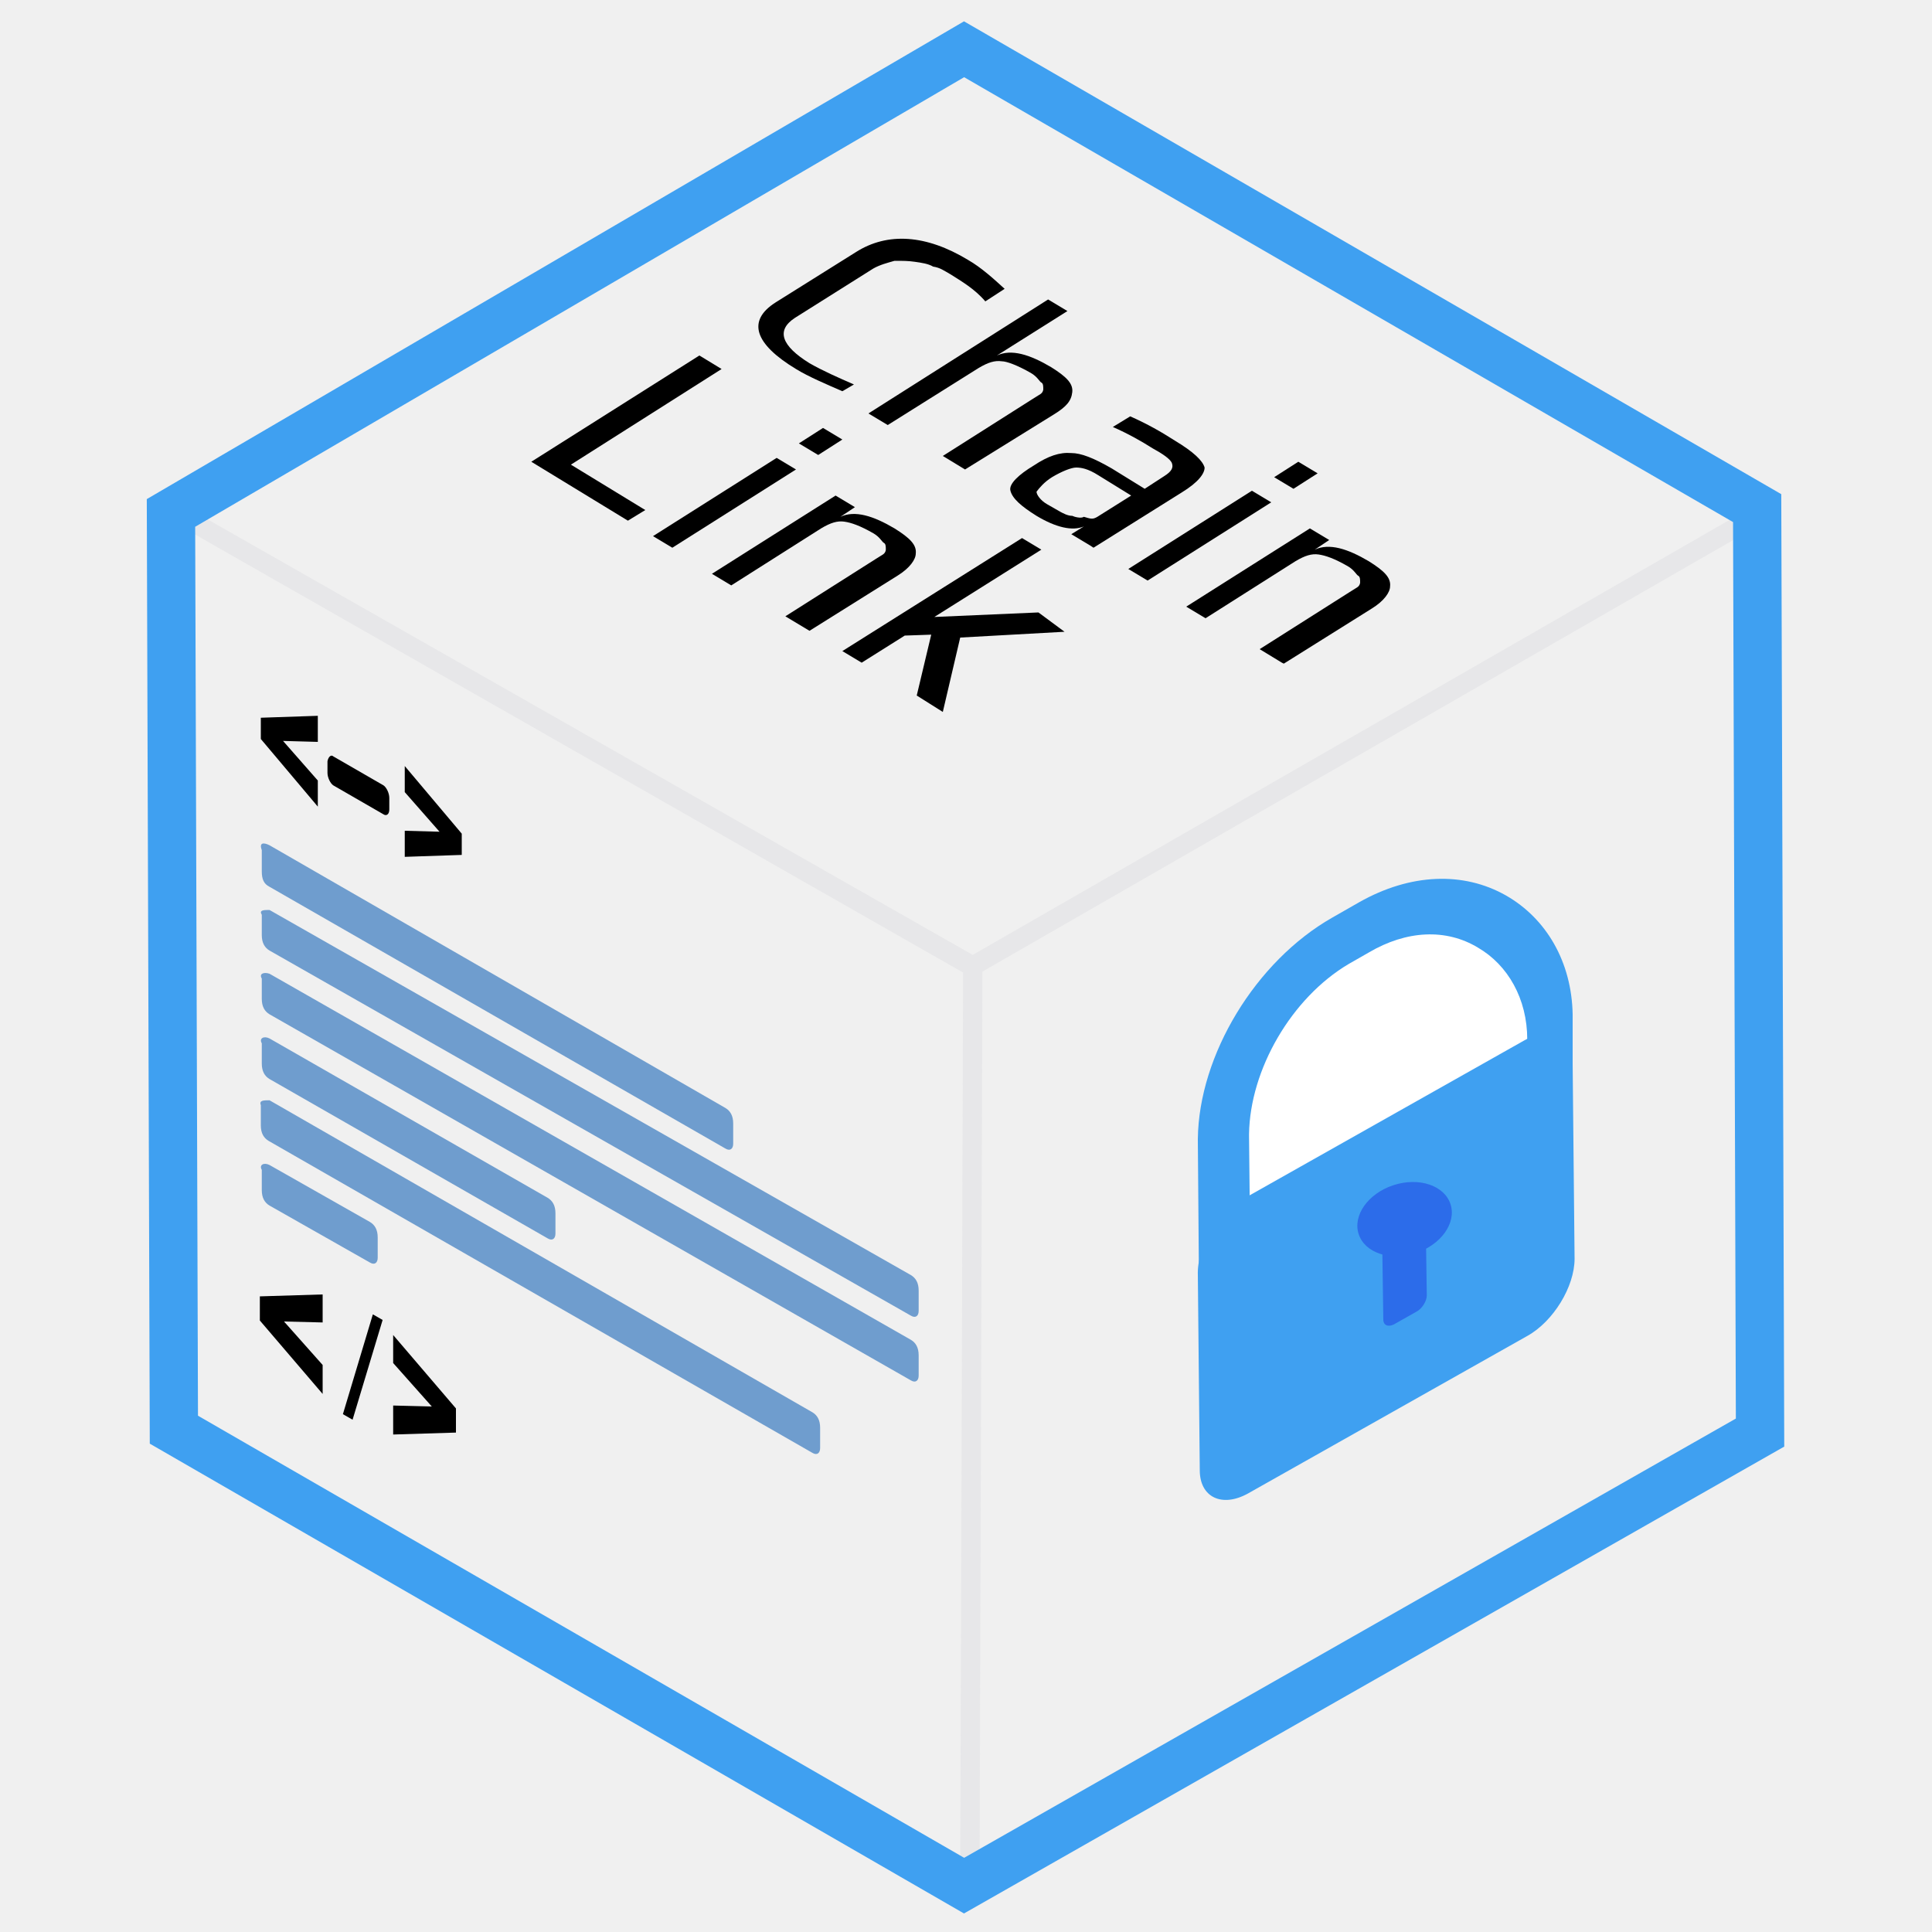
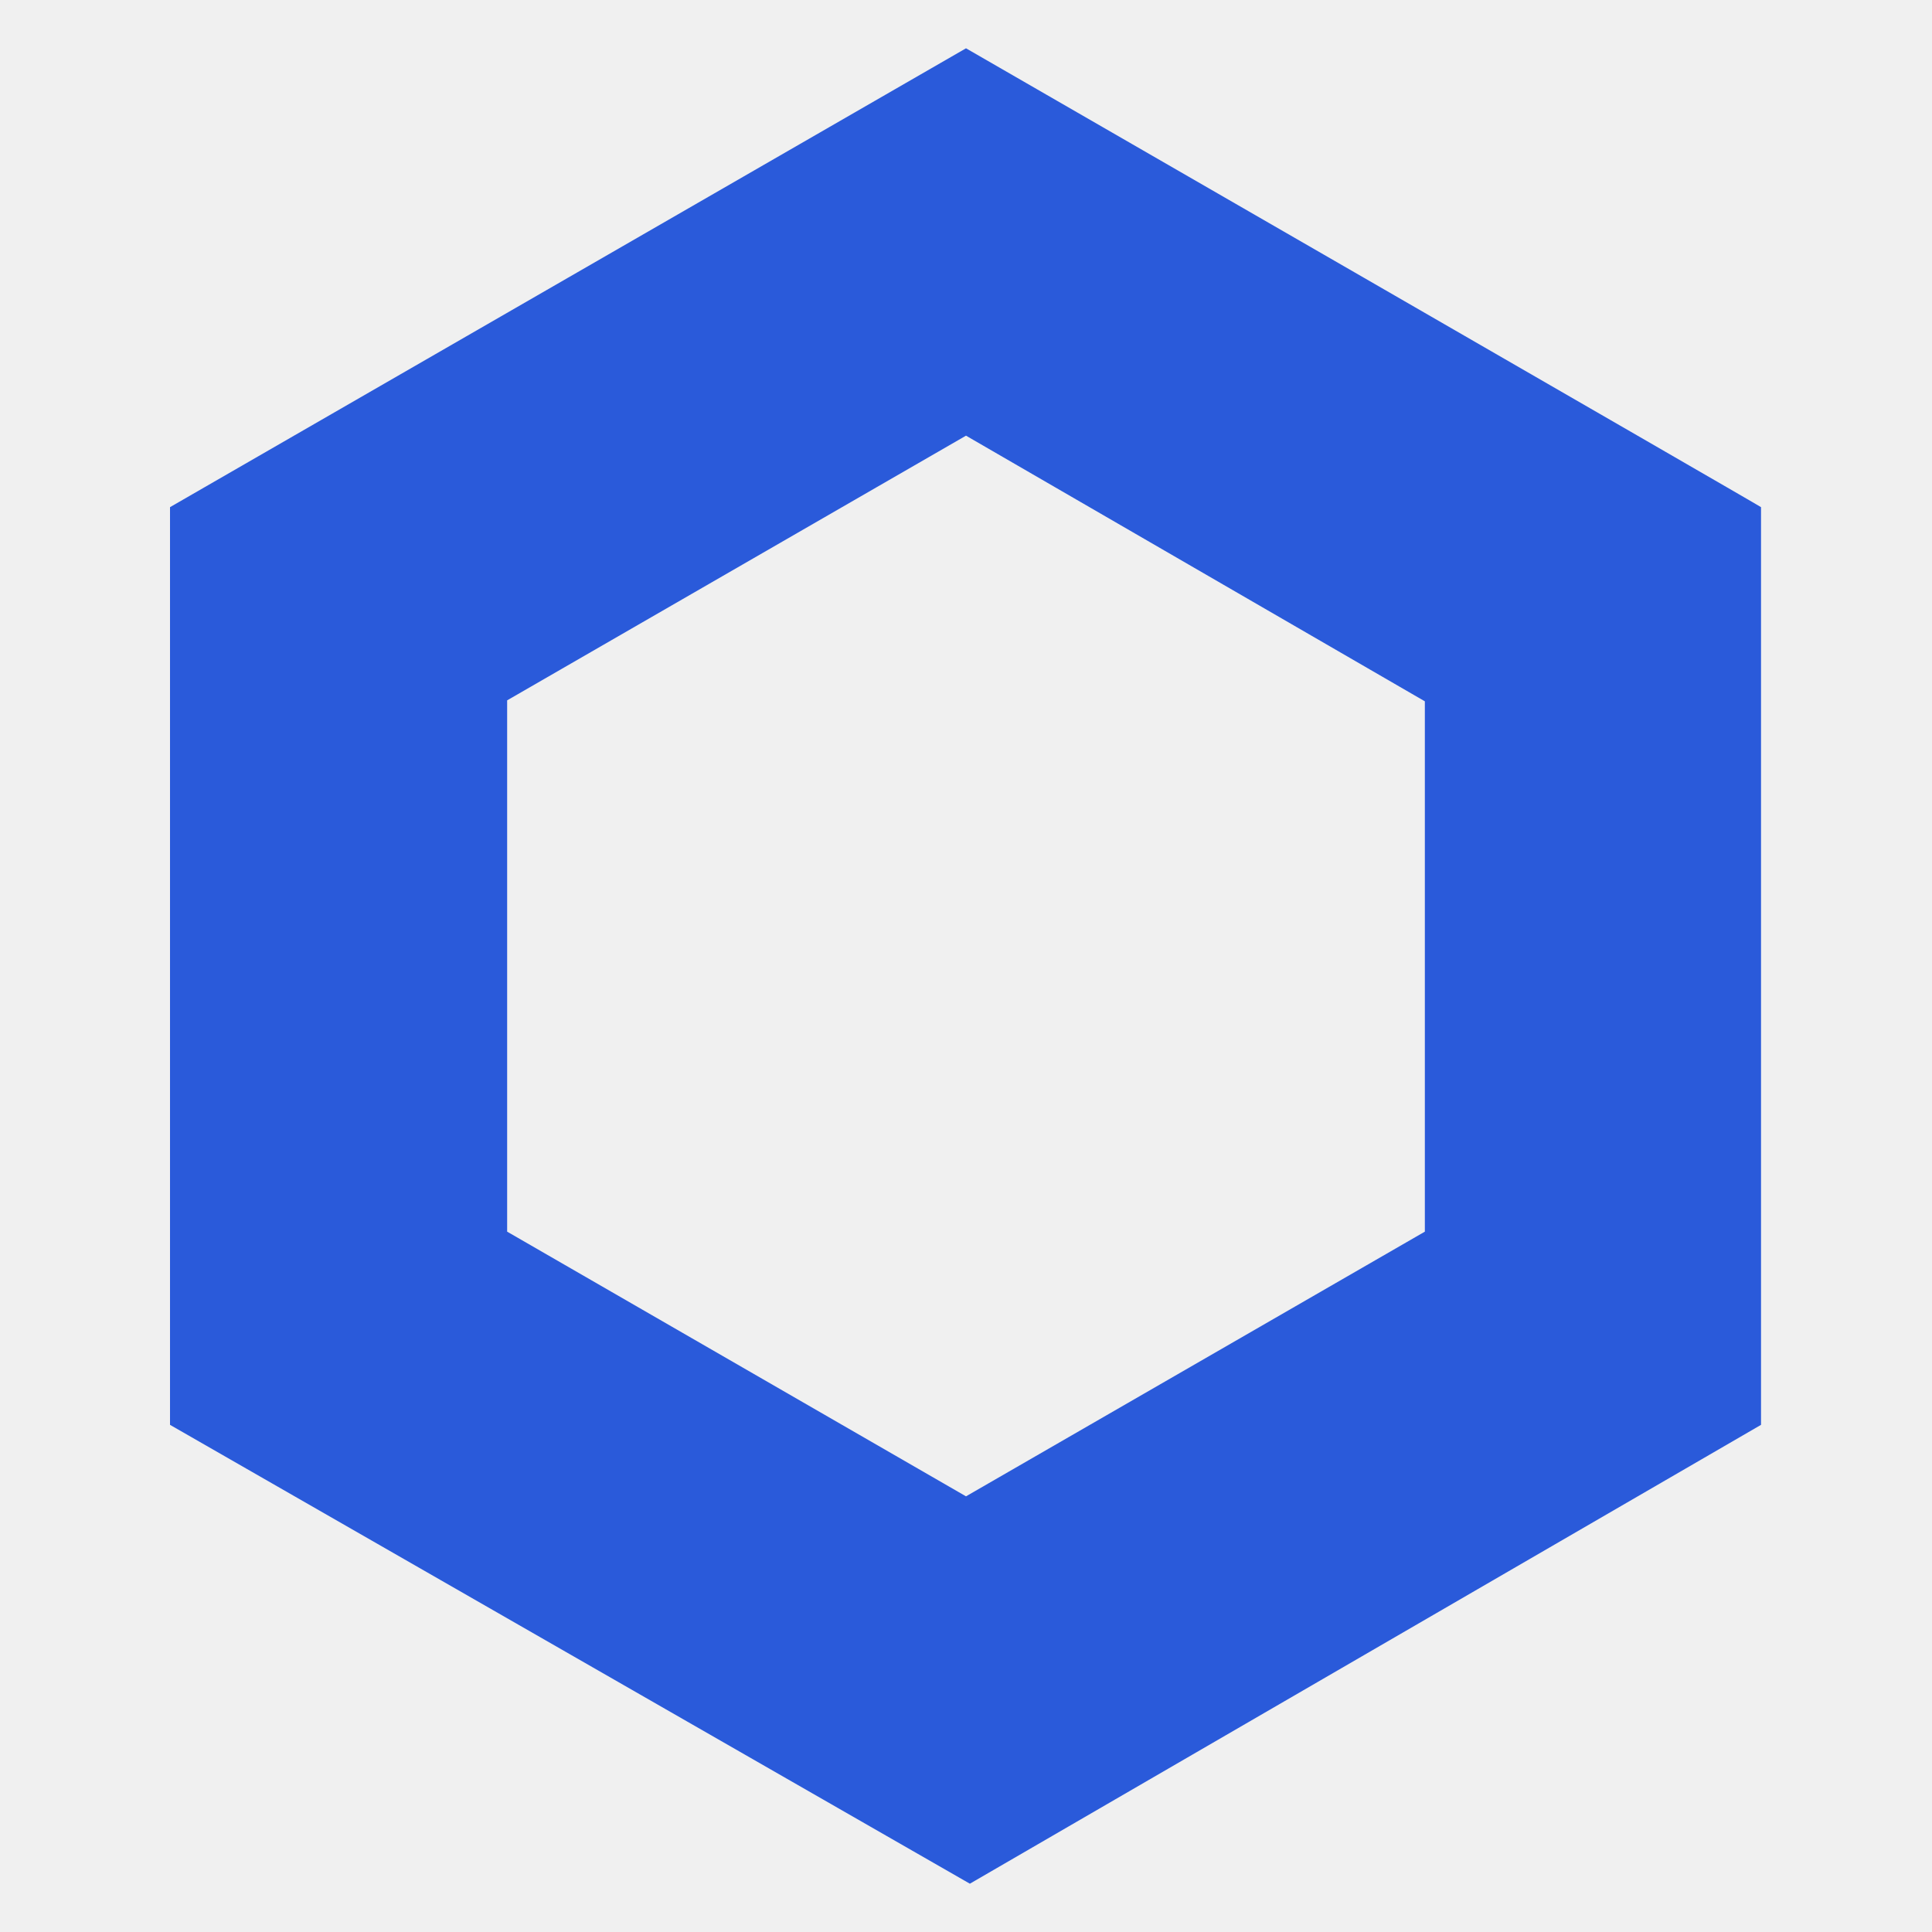
- <svg xmlns="http://www.w3.org/2000/svg" version="1.0" id="svg6409" x="0px" y="0px" viewBox="0 0 200 200" enable-background="new 0 0 200 200" xml:space="preserve">
-   <g>
-     <path id="path7002" fill="none" stroke="#E7E7E9" stroke-width="2" d="M100.4,195l0.3-94.9l-82.4-47l82.4,46.9l81.6-46.9" />
-     <path id="path7000" fill="none" stroke="#3FA0F1" stroke-width="5" d="M18,148l-0.3-94.9l82.1-48l82.1,47.5l0.3,95.7l-82.4,46.9   L18,148L18,148z" />
-     <path id="path7068" d="M32.9,83.5l-5.9-7v-2.2l5.9-0.2v2.7l-3.6-0.1l3.6,4.1V83.5L32.9,83.5z" />
-     <path id="path7070" d="M41.9,88.7l5.9-0.2v-2.2l-5.9-7V82l3.6,4.1L41.9,86V88.7L41.9,88.7z" />
-     <path id="rect7074" d="M34.5,78.3l5.2,3c0.3,0.2,0.6,0.8,0.6,1.3v1.2c0,0.5-0.3,0.7-0.6,0.5l-5.2-3c-0.3-0.2-0.6-0.8-0.6-1.3v-1.2   C34,78.3,34.3,78.1,34.5,78.3z" />
-     <path id="rect7076" fill="#6F9DCE" d="M27.9,87.5l47.2,27.2c0.5,0.3,0.8,0.8,0.8,1.6v2.1c0,0.5-0.3,0.8-0.8,0.5L27.9,91.8   c-0.6-0.3-0.8-0.8-0.8-1.6V88C26.8,87.2,27.3,87.2,27.9,87.5L27.9,87.5z" />
-     <path id="rect7078" fill="#6F9DCE" d="M27.9,94.2L94.3,132c0.5,0.3,0.8,0.8,0.8,1.6v2.1c0,0.5-0.3,0.8-0.8,0.5L27.9,98.4   c-0.5-0.3-0.8-0.8-0.8-1.6v-2.1C26.8,94.2,27.3,94.2,27.9,94.2z" />
-     <path id="rect7080" fill="#6F9DCE" d="M27.9,100.8l66.4,37.9c0.5,0.3,0.8,0.8,0.8,1.6v2.1c0,0.5-0.3,0.8-0.8,0.5L27.9,105   c-0.5-0.3-0.8-0.8-0.8-1.6v-2.1C26.8,100.8,27.3,100.6,27.9,100.8L27.9,100.8z" />
-     <path id="rect7082" fill="#6F9DCE" d="M27.9,107.5L56.7,124c0.5,0.3,0.8,0.8,0.8,1.6v2.1c0,0.5-0.3,0.8-0.8,0.5l-28.8-16.5   c-0.5-0.3-0.8-0.8-0.8-1.6V108C26.8,107.5,27.3,107.2,27.9,107.5z" />
-     <path id="rect7084" fill="#6F9DCE" d="M27.9,113.9l56.2,32.3c0.5,0.3,0.8,0.8,0.8,1.6v2.1c0,0.5-0.3,0.8-0.8,0.5l-56.3-32.3   c-0.5-0.3-0.8-0.8-0.8-1.6v-2.1C26.8,113.9,27.3,113.9,27.9,113.9L27.9,113.9z" />
-     <path id="rect7086" fill="#6F9DCE" d="M27.9,120.6l10.4,5.9c0.5,0.3,0.8,0.8,0.8,1.6v2.1c0,0.5-0.3,0.8-0.8,0.5l-10.4-5.9   c-0.5-0.3-0.8-0.8-0.8-1.6v-2.1C26.8,120.6,27.3,120.3,27.9,120.6z" />
-     <path id="path7068-8" d="M33.4,144.3l-6.5-7.6v-2.5l6.5-0.2v2.9l-4-0.1l4,4.5V144.3L33.4,144.3z" />
-     <path id="path7070-7" d="M40.7,148.5l6.5-0.2v-2.5l-6.5-7.6v2.9l4,4.5l-4-0.1V148.5L40.7,148.5z" />
-     <text transform="matrix(0.6889 0.3949 0 1 35.3789 146.3264)" font-family="'Arial-Black'" font-size="16.952px">/</text>
-     <g id="rect7177">
-       <g>
-         <path fill="#3FA0F1" d="M137.4,144.6c-2.4,0-4.6-0.6-6.6-1.7c-4.2-2.4-6.6-6.9-6.7-12.3l-0.1-12.5v-0.2c0.1-8.7,6-18.4,13.9-22.9     l2.8-1.6c5.3-3,10.8-3.2,15.2-0.7c4.2,2.4,6.8,6.9,6.9,12.3v12.5c0.2,8.6-6,18.6-14.1,23.1l-2.7,1.5     C143.1,143.8,140.2,144.6,137.4,144.6z" />
-       </g>
-     </g>
-     <path fill="#FFFFFF" d="M139.3,138c-1.7,0-3.4-0.4-4.9-1.3c-3.1-1.8-4.9-5.3-5-9.5l-0.1-9.6v-0.2c0.1-6.7,4.4-14.1,10.3-17.6   l2.1-1.2c3.9-2.3,8-2.5,11.3-0.5c3.1,1.8,5.1,5.3,5.1,9.5v9.6c0.1,6.6-4.4,14.3-10.4,17.8l-2,1.2C143.6,137.3,141.4,138,139.3,138z   " />
-     <path id="rect7147" fill="#3FA0F1" d="M128.9,124l28.9-16.3c2.7-1.5,5-0.4,5,2.4l0.2,20.2c0,2.9-2.2,6.5-4.9,8l-28.9,16.3   c-2.7,1.5-5,0.4-5-2.4L124,132C123.9,129,126.1,125.6,128.9,124L128.9,124z" />
-     <path id="rect7181" fill="#2C6CEA" d="M144.2,127.9l2.3-1.3c0.6-0.3,1.1-0.1,1.1,0.5l0.1,7c0,0.6-0.5,1.4-1.1,1.7l-2.3,1.3   c-0.6,0.3-1.1,0.1-1.1-0.5l-0.1-7C143.1,128.9,143.6,128.3,144.2,127.9z" />
-     <path id="path7208" d="M87.2,40.5c-1.6-0.7-3.5-1.5-4.8-2.3c-4.3-2.6-5.1-5-2.1-6.9l8.3-5.2c3.3-2.1,7.3-1.8,11.6,0.8   c1.4,0.8,2.7,2,3.8,3l-2,1.3c-1.1-1.3-2.5-2.1-3.6-2.8c-0.7-0.4-1.1-0.7-1.8-0.8c-0.5-0.3-1.2-0.4-1.9-0.5C94,27,93.5,27,92.6,27   c-0.7,0.2-1.5,0.4-2.2,0.8l-8.1,5.1c-2,1.3-1.4,2.9,1.5,4.7c1.4,0.8,3,1.5,4.6,2.2L87.2,40.5z" />
-     <path id="path7210" d="M99.9,48.6l-2.3-1.4l9.3-5.9c0.3-0.2,0.5-0.3,0.8-0.5s0.3-0.5,0.3-0.5c0-0.3,0-0.6-0.2-0.7   c-0.2-0.1-0.4-0.6-1.1-1c-1.4-0.8-2.5-1.2-3-1.2c-0.7-0.1-1.4,0.1-2.4,0.7L91.9,44l-2-1.2L108.5,31l2,1.2l-7.3,4.6   c1.5-0.7,3.4-0.1,5.6,1.2c1.6,1,2.3,1.7,2.2,2.6c-0.1,0.9-0.6,1.5-1.9,2.3L99.9,48.6L99.9,48.6L99.9,48.6z" />
-     <path id="path7212" d="M112.9,56.5l-2-1.2l1.3-0.8c-1.2,0.5-2.9,0.1-4.9-1.1c-1.6-1-2.5-1.8-2.7-2.6c-0.2-0.7,0.9-1.7,2.4-2.6   c1.5-1,2.7-1.4,3.9-1.3c1,0,2.3,0.5,4.2,1.6l3.4,2.1l2-1.3c0.8-0.5,1-0.9,0.8-1.4c-0.2-0.4-0.9-0.9-2-1.5c-1.1-0.7-2.5-1.5-4.1-2.2   l1.8-1.1c1.8,0.8,3.2,1.6,4.6,2.5c2,1.2,2.9,2.1,3.1,2.8c0,0.6-0.6,1.5-2.4,2.6l-9.1,5.7L112.9,56.5z M113.6,53.5l3.5-2.2l-3.4-2.1   c-1.1-0.7-1.8-0.8-2.3-0.8s-1.5,0.4-2.5,1c-0.8,0.5-1.3,1.1-1.6,1.5c0,0.3,0.4,0.9,1.1,1.3l1.4,0.8c0.2,0.1,0.7,0.4,1.2,0.4   c0.2,0.1,0.9,0.3,1.2,0.1C112.9,53.7,113.1,53.8,113.6,53.5z" />
-     <path id="path7214" d="M133.9,50.6l-2-1.2l2.5-1.6l2,1.2L133.9,50.6z M118.8,60.1l-2-1.2l12.8-8.1l2,1.2L118.8,60.1L118.8,60.1z" />
-     <path id="path7216" d="M132.7,68.6l-2.3-1.4l9.3-5.9c0.3-0.2,0.5-0.3,0.8-0.5s0.3-0.5,0.3-0.5c0-0.3,0-0.6-0.2-0.7   c-0.2-0.1-0.4-0.6-1.1-1c-1.4-0.8-2.3-1.1-3-1.2c-0.7-0.1-1.4,0.1-2.4,0.7l-9.3,5.9l-2-1.2l12.8-8.1l2,1.2l-1.5,1   c1.5-0.7,3.4-0.1,5.6,1.2c1.6,1,2.3,1.7,2.2,2.6c0,0.6-0.6,1.5-1.9,2.3l-9.1,5.7L132.7,68.6z" />
-     <path id="path7218" d="M65,53.9l-10-6.1l17.4-11l2.3,1.4l-15.6,9.9l7.7,4.7L65,53.9z" />
-     <path id="path7220" d="M84.7,47.1l-2-1.2l2.5-1.6l2,1.2L84.7,47.1z M69.6,56.7l-2-1.2l12.8-8.1l2,1.2L69.6,56.7z" />
-     <path id="path7222" d="M83.3,65l-2-1.2l9.3-5.9c0.3-0.2,0.5-0.3,0.8-0.5s0.3-0.5,0.3-0.5c0-0.3,0-0.6-0.2-0.7   c-0.2-0.1-0.4-0.6-1.1-1c-1.4-0.8-2.3-1.1-3-1.2c-0.7-0.1-1.4,0.1-2.4,0.7l-9.3,5.9l-2-1.2l12.8-8.1l2,1.2l-1.5,1   c1.5-0.7,3.4-0.1,5.6,1.2c1.6,1,2.3,1.7,2.2,2.6c0,0.6-0.6,1.5-1.9,2.3l-9.1,5.7L83.3,65z" />
-     <path id="path7224" d="M97.6,73.7L94.9,72l1.5-6.3l-2.9,0.1l2.5-1.9l11.5-0.5l2.7,2L99.4,66L97.6,73.7L97.6,73.7z M89.2,68.6   l-2-1.2l18.6-11.7l2,1.2L89.2,68.6z" />
-     <ellipse transform="matrix(0.9506 -0.3105 0.3105 0.9506 -31.9995 51.3862)" fill="#2C6CEA" cx="145.4" cy="126.2" rx="5" ry="3.7" />
-   </g>
+ <svg xmlns="http://www.w3.org/2000/svg" viewBox="0 0 200 200">
+   <path fill="#2a5ada" d="M100 5L17.6 52.5v95l82.8 47.5 81.9-47.5v-95C182.4 52.5 100 5 100 5zM52.5 127.5v-55L100 45.1l47.5 27.5v54.9L100 154.9l-47.5-27.4z" />
</svg>
